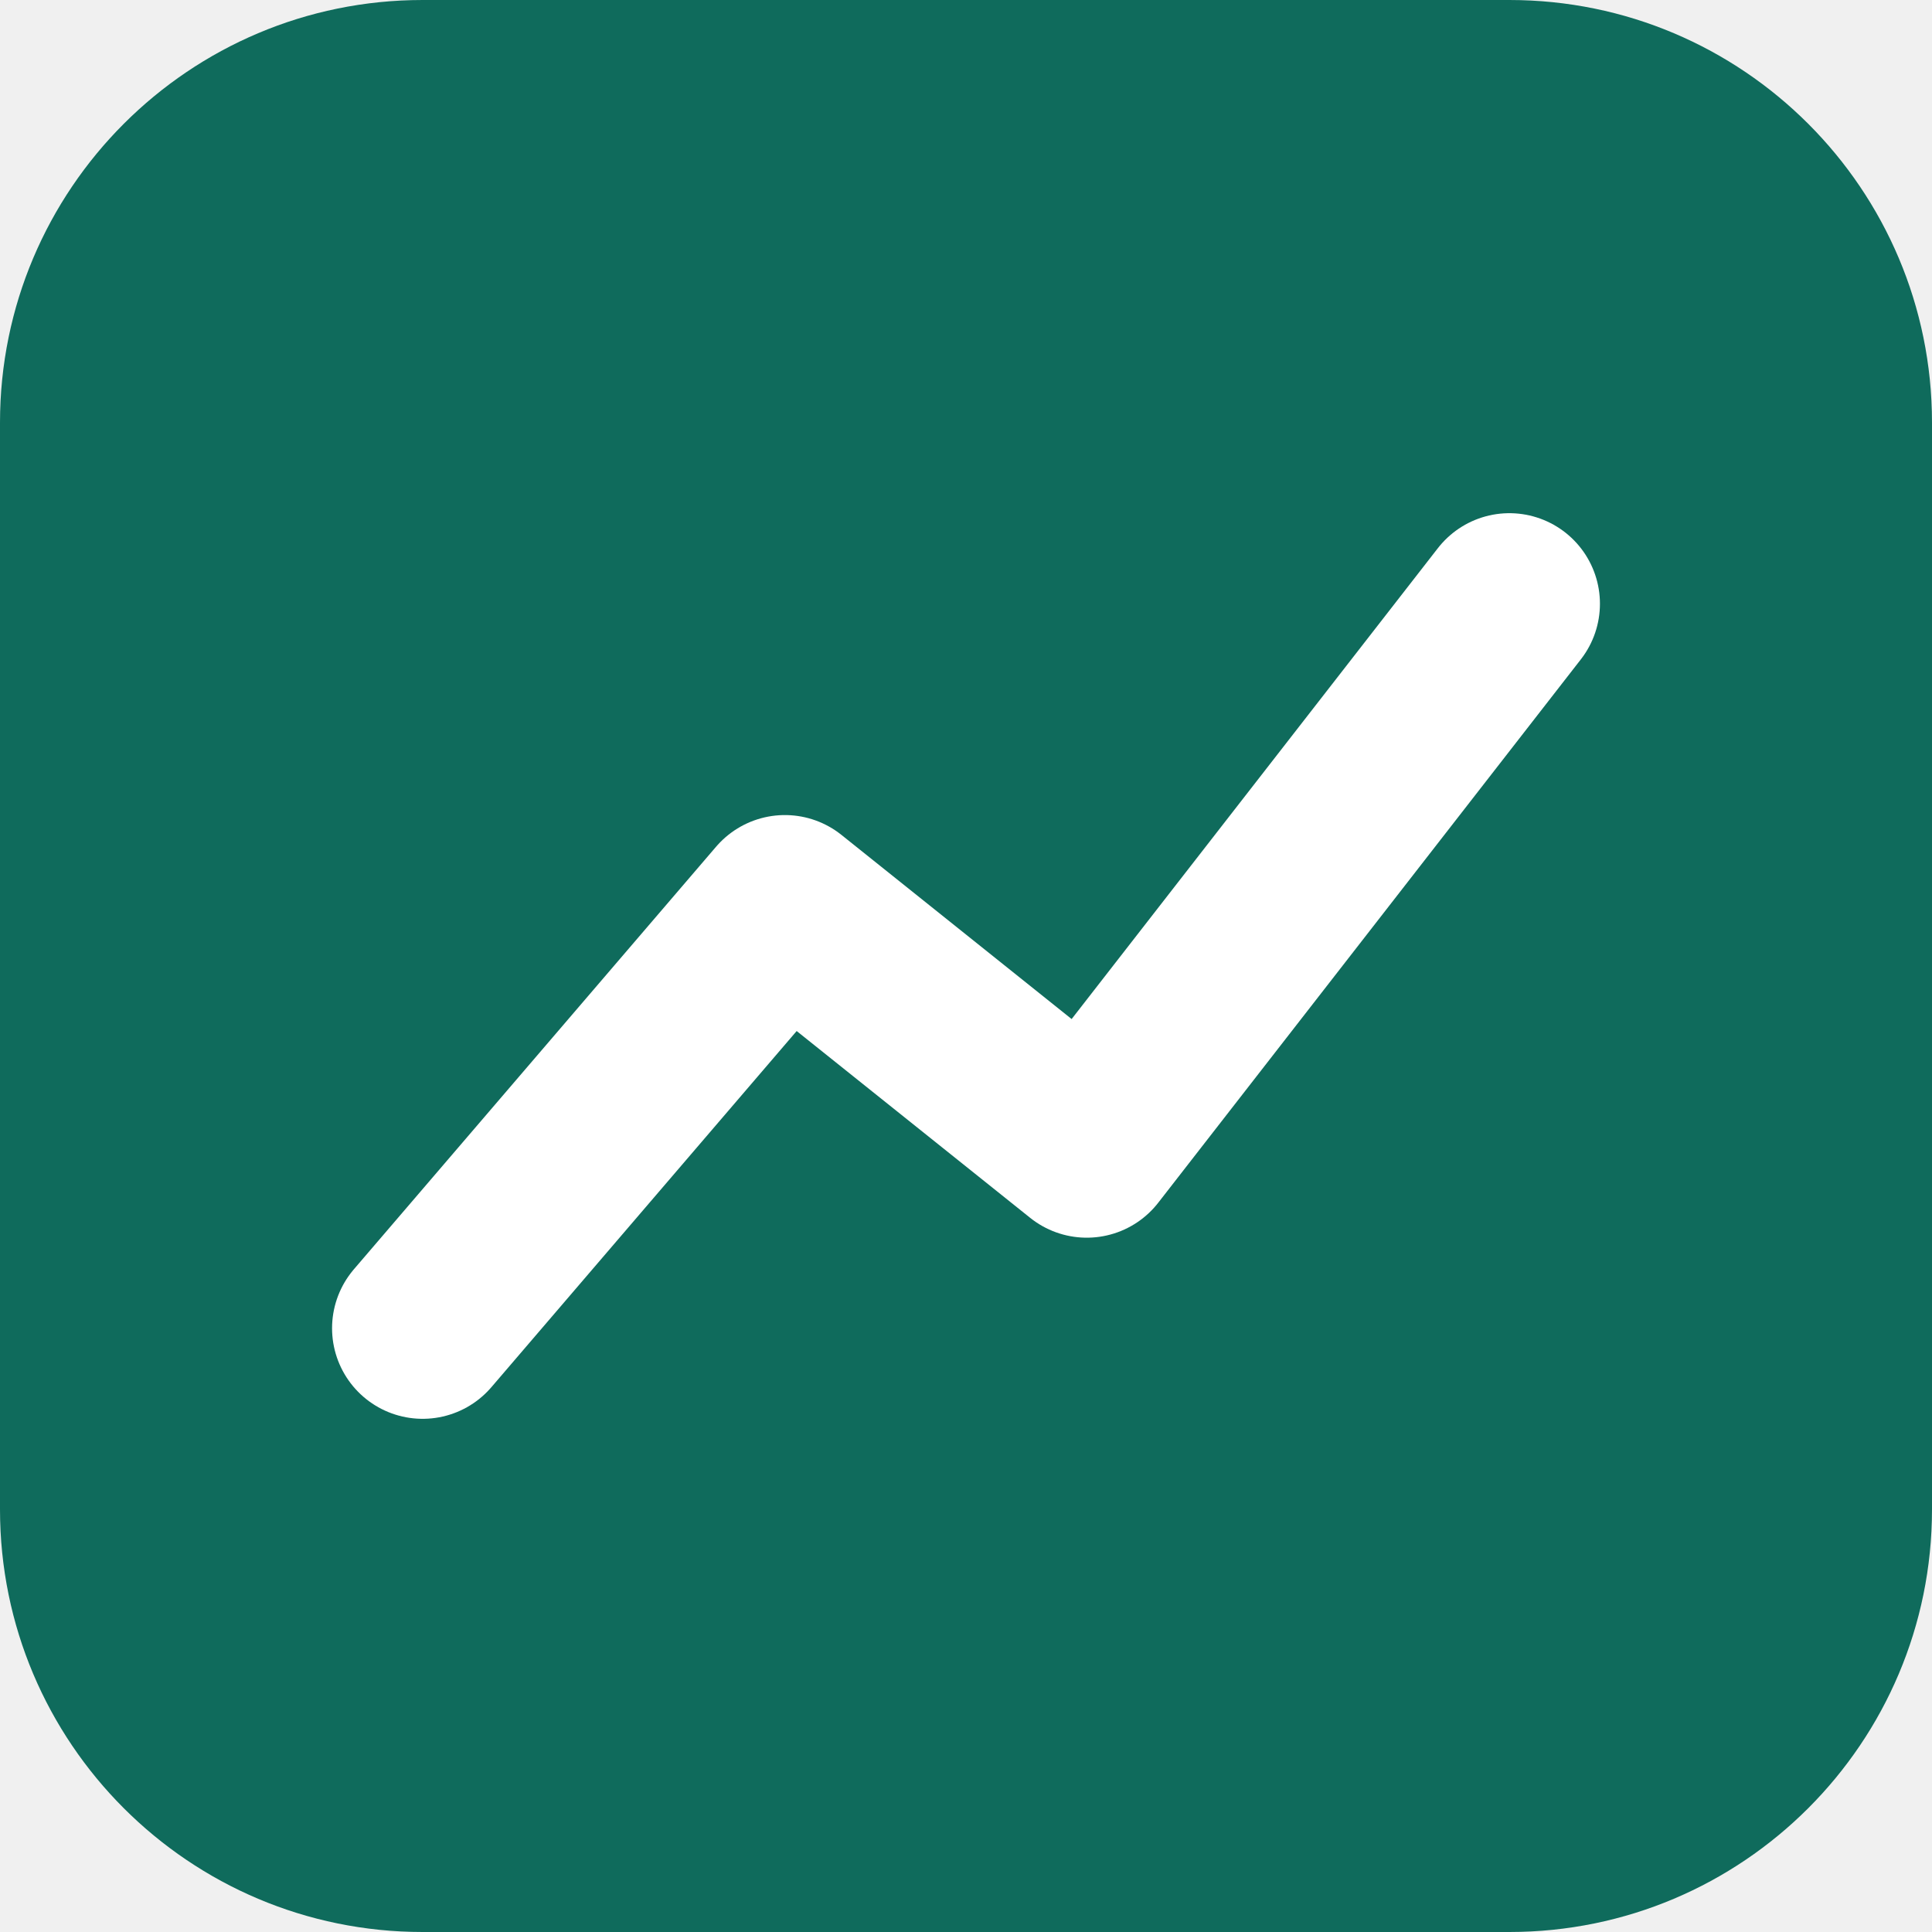
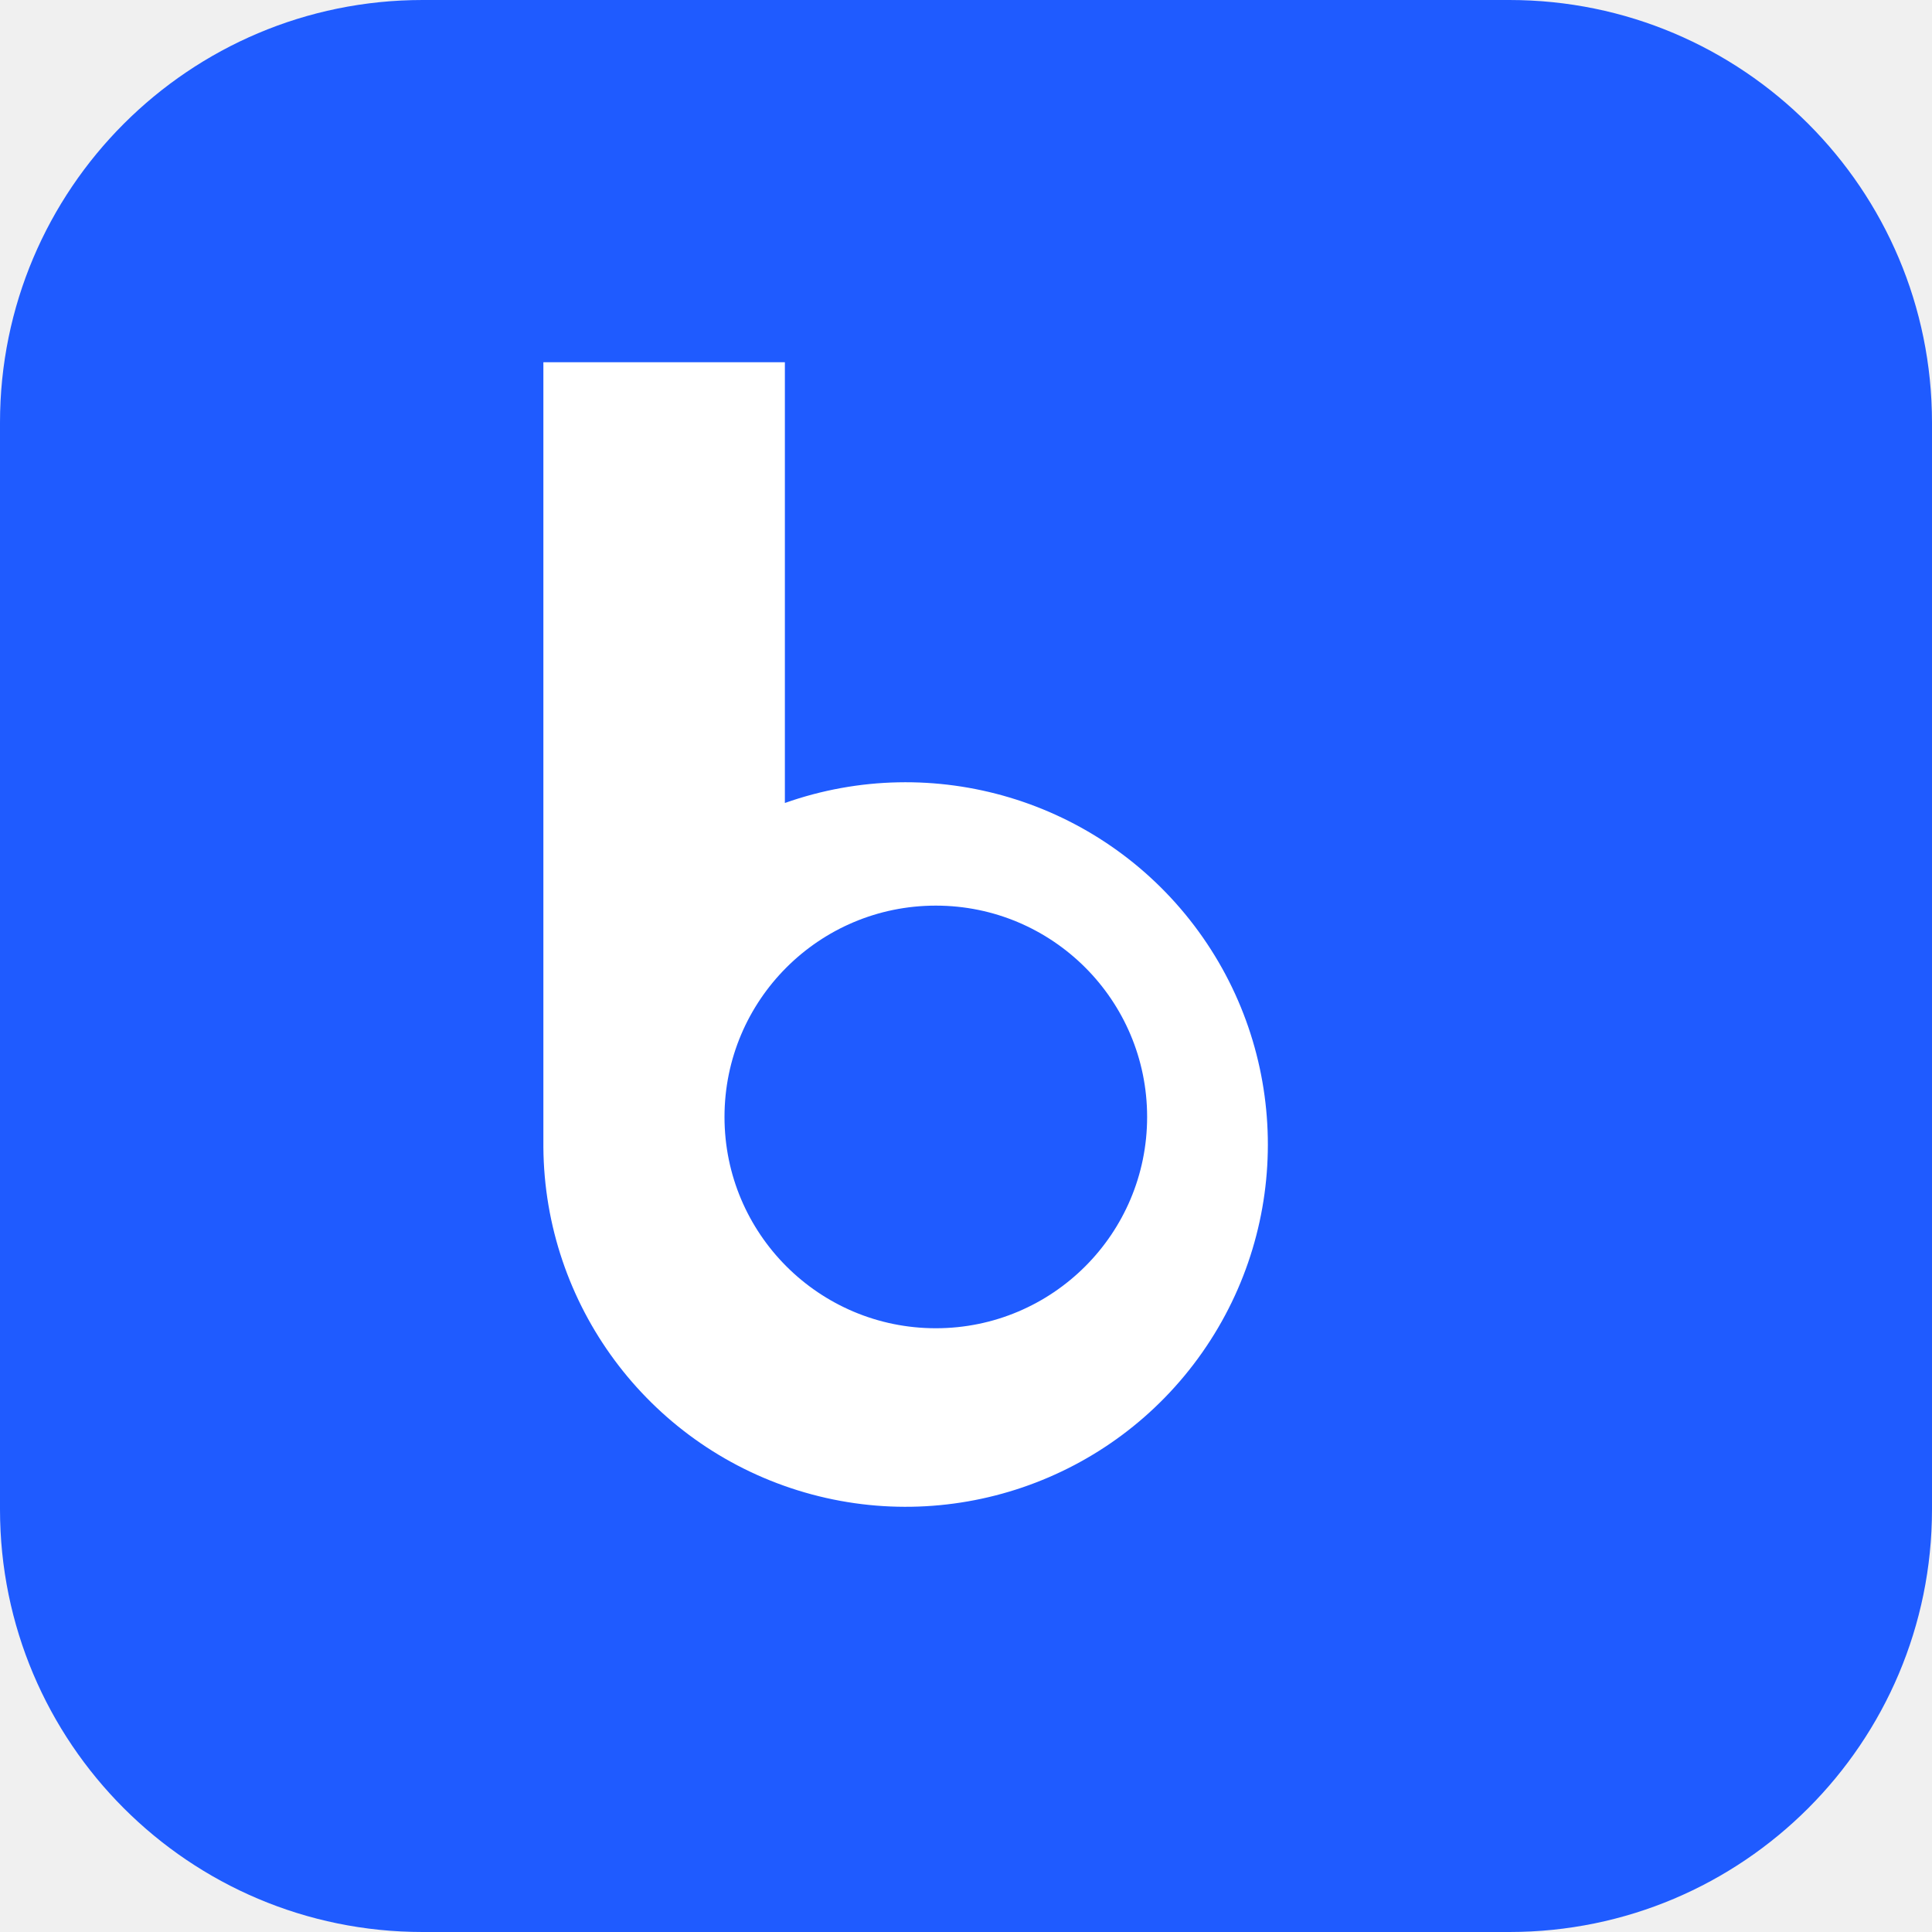
<svg xmlns="http://www.w3.org/2000/svg" viewBox="0 0 64 64">
-   <rect width="64" height="64" rx="14" fill="#0f6b5c" />
-   <path d="M14 44 L26 30 L36 38 L50 20" fill="none" stroke="#fff" stroke-width="6" stroke-linecap="round" stroke-linejoin="round" />
+   <rect width="64" height="64" rx="14" fill="#1F5BFF" />
+   <path fill="#fff" fill-rule="evenodd" d="M18 12h8v14.6A12 12 0 1 1 18 38V12zm13 18a7 7 0 1 0 0 14 7 7 0 0 0 0-14z" />
</svg>
